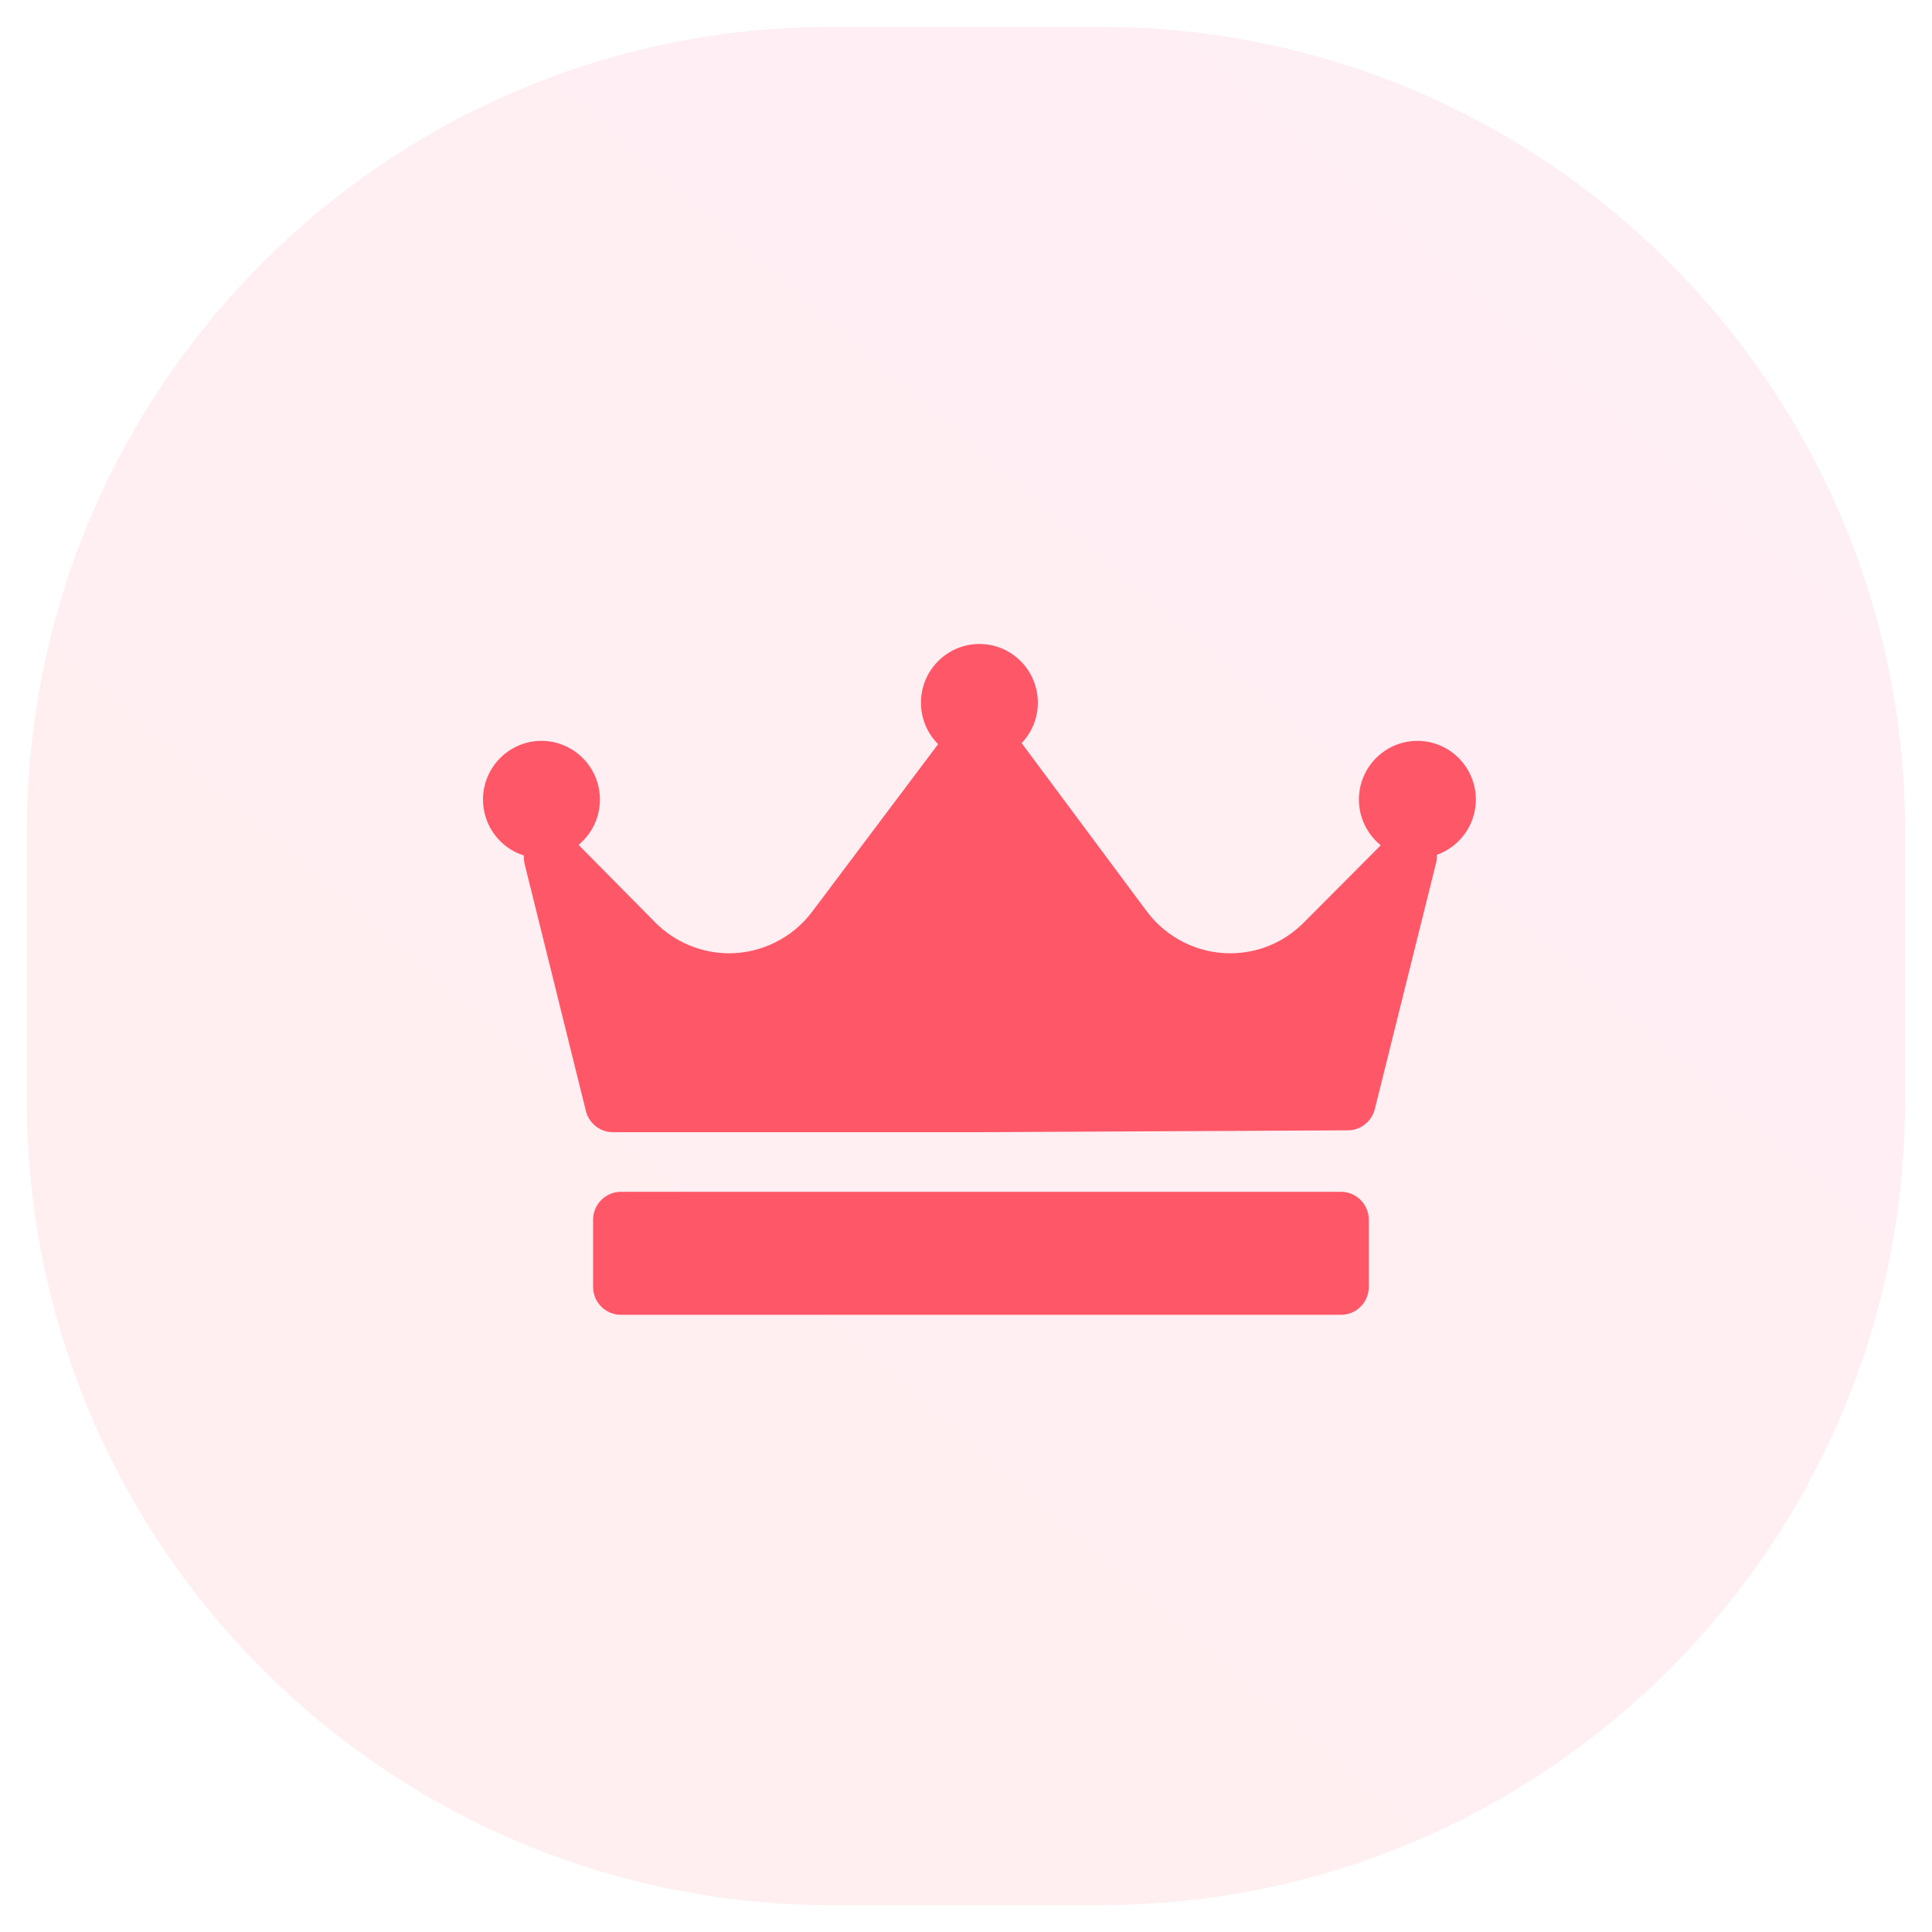
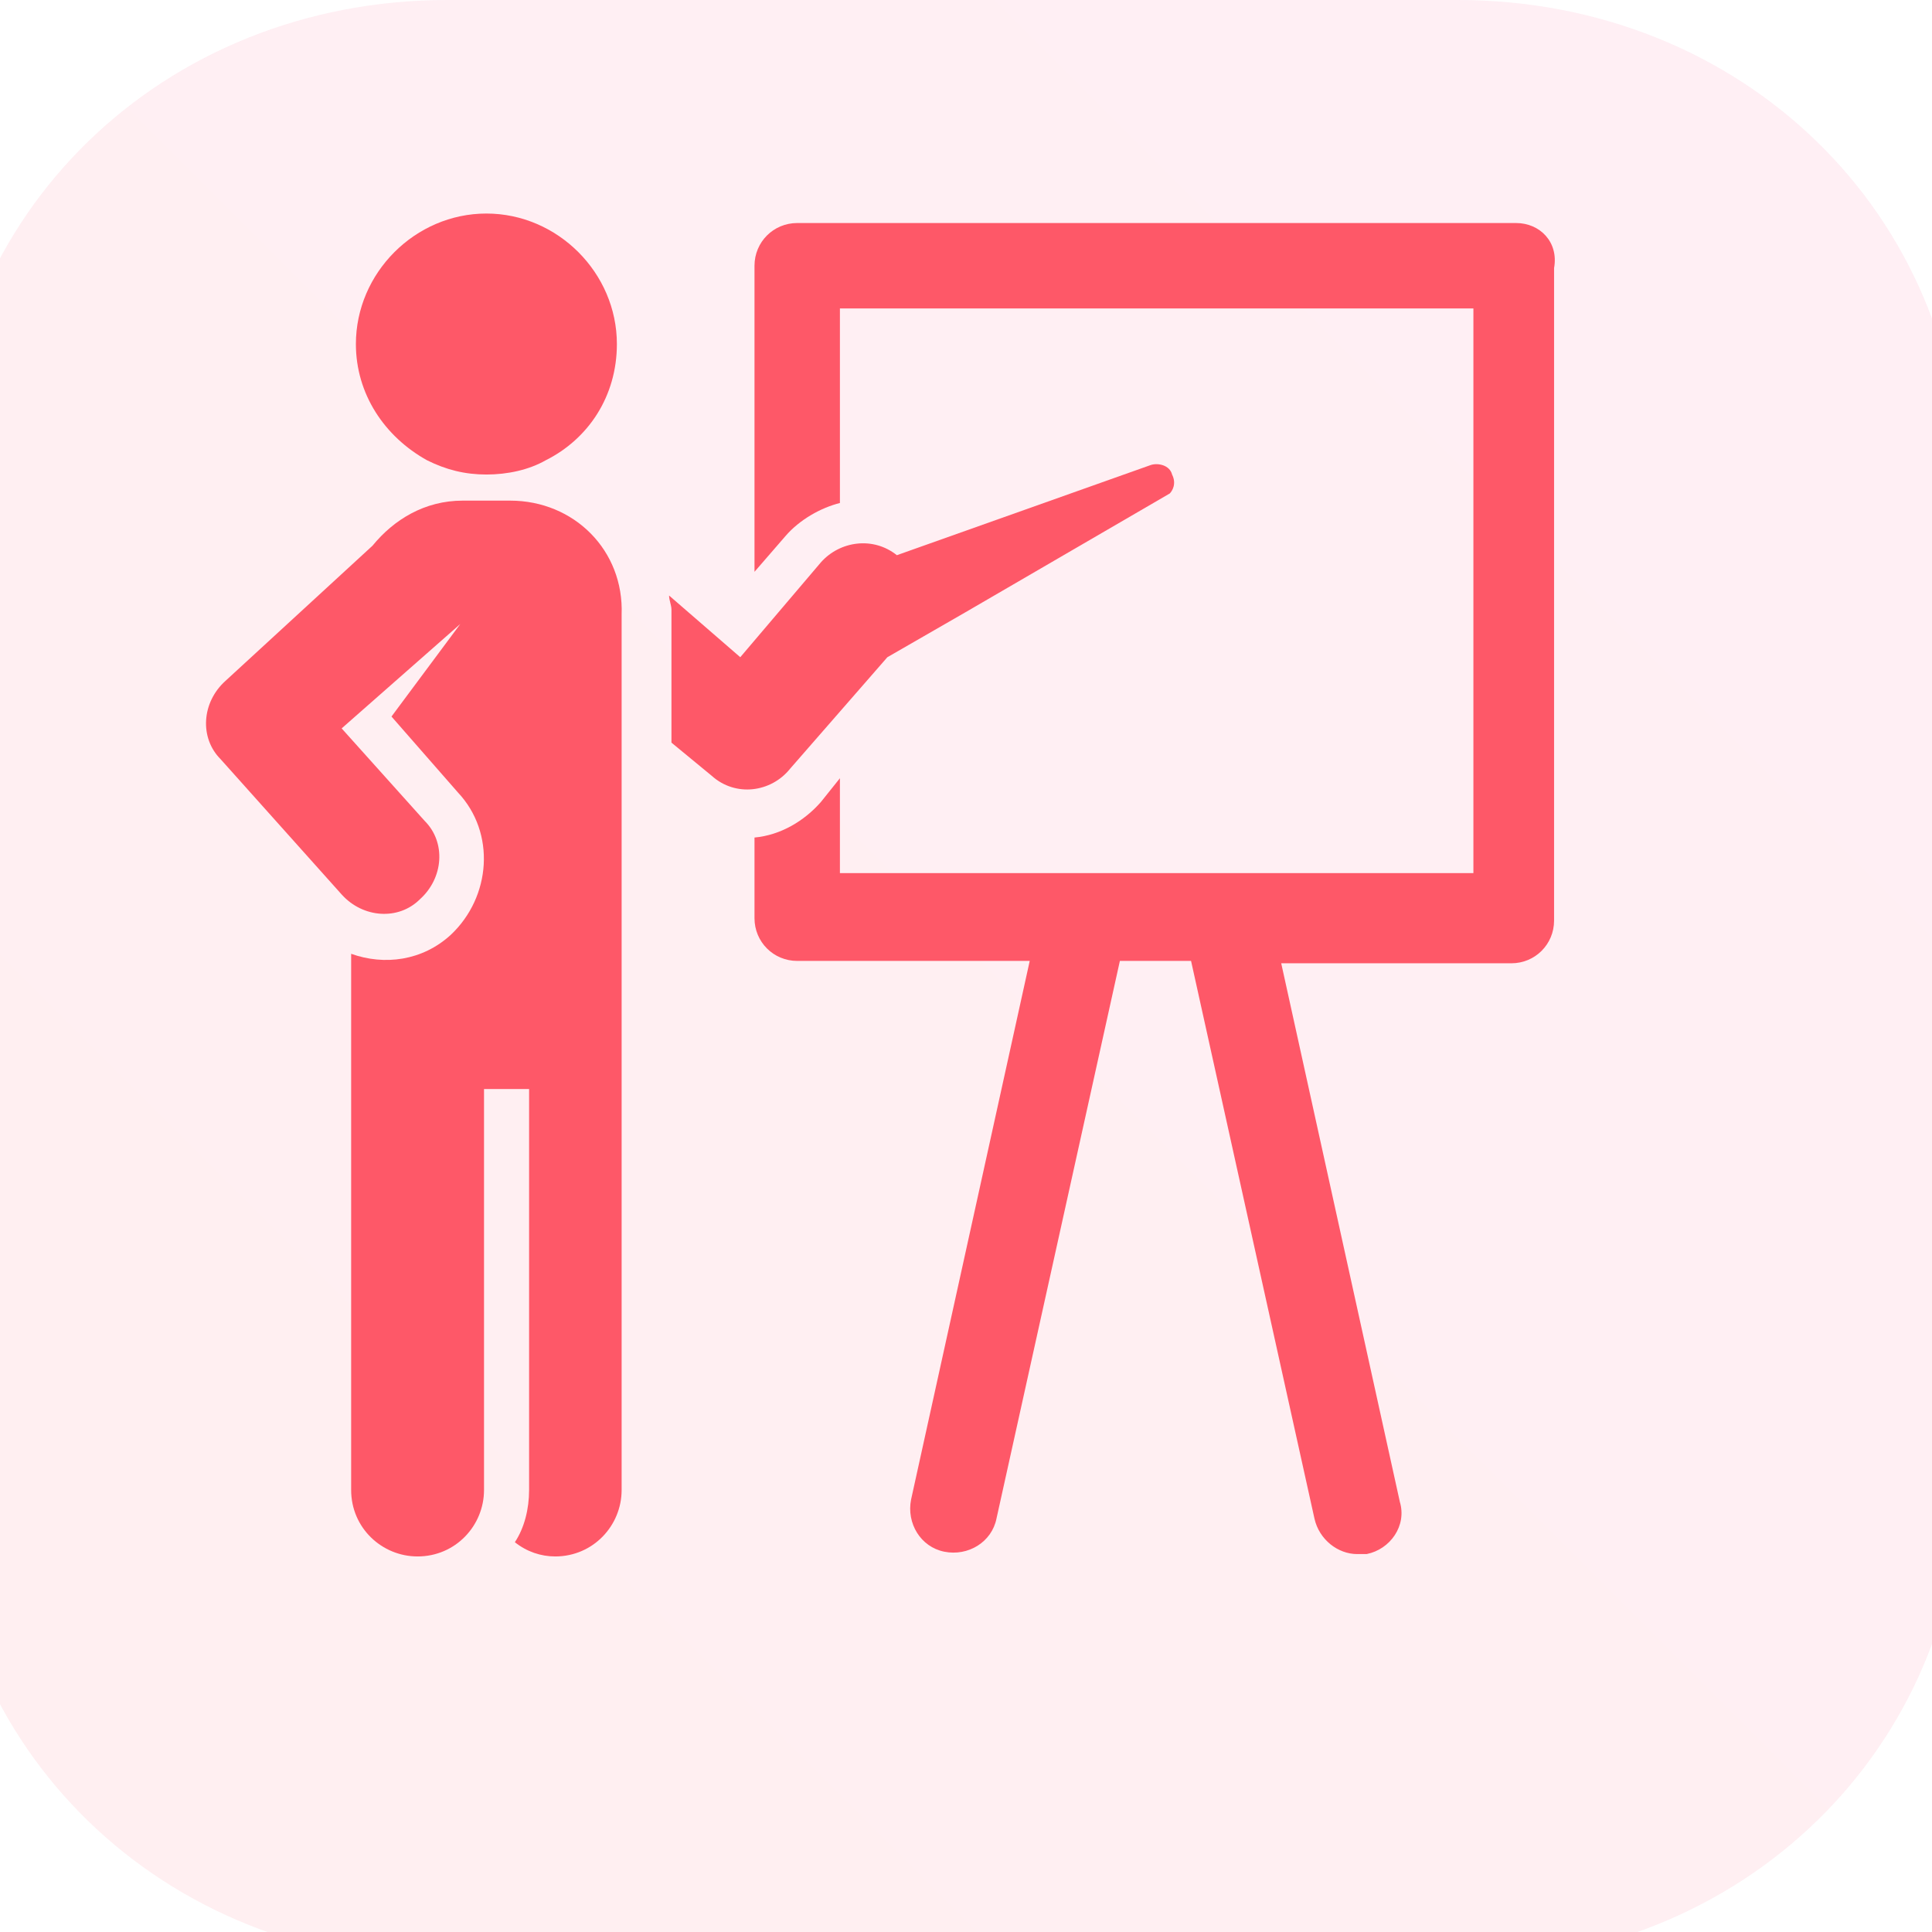
- <svg xmlns="http://www.w3.org/2000/svg" width="57" height="57" viewBox="0 0 57 57" fill="none">
-   <path opacity="0.1" fill-rule="evenodd" clip-rule="evenodd" d="M24.542 0.792H32.458C45.575 0.792 56.208 11.425 56.208 24.542V32.458C56.208 45.575 45.575 56.208 32.458 56.208H24.542C11.425 56.208 0.792 45.575 0.792 32.458V24.542C0.792 11.425 11.425 0.792 24.542 0.792Z" fill="url(#paint0_linear)" />
-   <path fill-rule="evenodd" clip-rule="evenodd" d="M42.389 25.221C42.394 25.302 42.388 25.384 42.367 25.467L40.561 32.724C40.469 33.089 40.143 33.346 39.768 33.348L28.927 33.403C28.926 33.403 28.925 33.403 28.923 33.403H18.082C17.705 33.403 17.377 33.145 17.286 32.778L15.479 25.493C15.458 25.409 15.452 25.324 15.457 25.241C14.758 25.021 14.25 24.364 14.25 23.59C14.25 22.634 15.024 21.858 15.975 21.858C16.926 21.858 17.699 22.634 17.699 23.59C17.699 24.128 17.454 24.608 17.07 24.927L19.332 27.215C19.903 27.794 20.697 28.125 21.508 28.125C22.468 28.125 23.383 27.668 23.959 26.901L27.677 21.955C27.365 21.642 27.171 21.209 27.171 20.731C27.171 19.776 27.945 18.999 28.896 18.999C29.847 18.999 30.62 19.776 30.62 20.731C30.62 21.194 30.437 21.614 30.141 21.925C30.142 21.927 30.144 21.928 30.145 21.929L33.835 26.889C34.411 27.663 35.329 28.125 36.292 28.125C37.111 28.125 37.881 27.805 38.46 27.224L40.737 24.938C40.344 24.62 40.092 24.134 40.092 23.59C40.092 22.634 40.866 21.858 41.817 21.858C42.768 21.858 43.542 22.634 43.542 23.59C43.542 24.343 43.059 24.984 42.389 25.221ZM40.384 35.987C40.384 35.532 40.017 35.162 39.563 35.162H18.32C17.866 35.162 17.498 35.532 17.498 35.987V37.966C17.498 38.422 17.866 38.791 18.32 38.791H39.563C40.017 38.791 40.384 38.422 40.384 37.966V35.987Z" fill="#FE5868" />
-   <defs>
-     <linearGradient id="paint0_linear" x1="32.785" y1="89.785" x2="89.785" y2="24.215" gradientUnits="userSpaceOnUse">
-       <stop stop-color="#FF5858" />
-       <stop offset="1" stop-color="#F857A6" />
-     </linearGradient>
-   </defs>
+ <svg xmlns="http://www.w3.org/2000/svg" version="1.1" id="Layer_1" x="0px" y="0px" viewBox="0 0 57 57" style="enable-background:new 0 0 57 57;" xml:space="preserve">
+   <style type="text/css">
+ 	.st0{opacity:0.1;fill-rule:evenodd;clip-rule:evenodd;fill:url(#SVGID_1_);enable-background:new    ;}
+ 	.st1{fill:#FE5868;}
+ </style>
+   <linearGradient id="SVGID_1_" gradientUnits="userSpaceOnUse" x1="4162.494" y1="-2767.326" x2="4804.481" y2="-2125.339" gradientTransform="matrix(0.1747 0 0 -0.1747 -755.2409 -398.4862)">
+     <stop offset="0" style="stop-color:#FF5858" />
+     <stop offset="1" style="stop-color:#F857A6" />
+   </linearGradient>
+   <path class="st0" d="M13.2,0H43c8.4,0,14.9,6.3,14.9,14.5v28.9c0,8.2-6.5,14.5-14.9,14.5H13.2c-8.4,0-14.9-6.3-14.9-14.5V14.5  C-1.7,6.3,4.8,0,13.2,0z" />
+   <g transform="scale(0.7) translate(75, 75)">
+     <path id="XMLID_134_" class="st1" d="M-11.1-65.6h-30.3c-1,0-1.8,0.8-1.8,1.8v12.9l1.3-1.5c0.6-0.7,1.5-1.2,2.3-1.4V-62h26.7v23.8   h-26.7v-4l-0.8,1c-0.7,0.8-1.7,1.4-2.8,1.5v3.4c0,1,0.8,1.8,1.8,1.8h9.8l-5,22.7c-0.2,1,0.4,2,1.4,2.2c1,0.2,2-0.4,2.2-1.4   l5.2-23.5h3l5.2,23.5c0.2,0.9,1,1.5,1.8,1.5c0.1,0,0.3,0,0.4,0c1-0.2,1.7-1.2,1.4-2.2l-5-22.7h9.7c1,0,1.8-0.8,1.8-1.8v-27.5   C-9.3-64.8-10.1-65.6-11.1-65.6z" />
+     <path id="XMLID_132_" class="st1" d="M-25.6-55c-0.1-0.4-0.6-0.5-0.9-0.4l-10.7,3.8c-1-0.8-2.4-0.6-3.2,0.3l-3.4,4l-3-2.6   c0,0.2,0.1,0.4,0.1,0.6v5.6l1.7,1.4c1,0.9,2.5,0.7,3.3-0.3l4.1-4.7l3.3-1.9l8.6-5C-25.6-54.3-25.4-54.6-25.6-55z" />
+     <path id="XMLID_131_" class="st1" d="M-53.5-53.9h-2c-1.6,0-2.9,0.8-3.8,1.9l-6.2,5.7c-1,0.9-1.1,2.4-0.2,3.3l5.1,5.7   c0.9,1,2.4,1.1,3.3,0.2c1-0.9,1.1-2.4,0.2-3.3l-3.5-3.9l5-4.4l-2.9,3.9l2.8,3.2c1.6,1.7,1.4,4.4-0.3,6c-1.2,1.1-2.8,1.3-4.2,0.8   c0,0,0,10.9,0,22.6c0,1.6,1.3,2.8,2.8,2.8c1.6,0,2.8-1.3,2.8-2.8c0-11.7,0-5,0-16.9h1.9c0,11.8,0,5.2,0,16.9c0,0.8-0.2,1.6-0.6,2.2   c0.5,0.4,1.1,0.6,1.7,0.6c1.6,0,2.8-1.3,2.8-2.8c0-11.7,0-6.8,0-36.9C-48.7-51.8-50.8-53.9-53.5-53.9z" />
+     <path id="XMLID_130_" class="st1" d="M-57-55.6c0.8,0.4,1.6,0.6,2.5,0.6c0.9,0,1.8-0.2,2.5-0.6c1.8-0.9,3-2.7,3-4.9   c0-3-2.5-5.5-5.5-5.5c-3,0-5.5,2.5-5.5,5.5C-60-58.4-58.8-56.6-57-55.6z" />
+   </g>
</svg>
